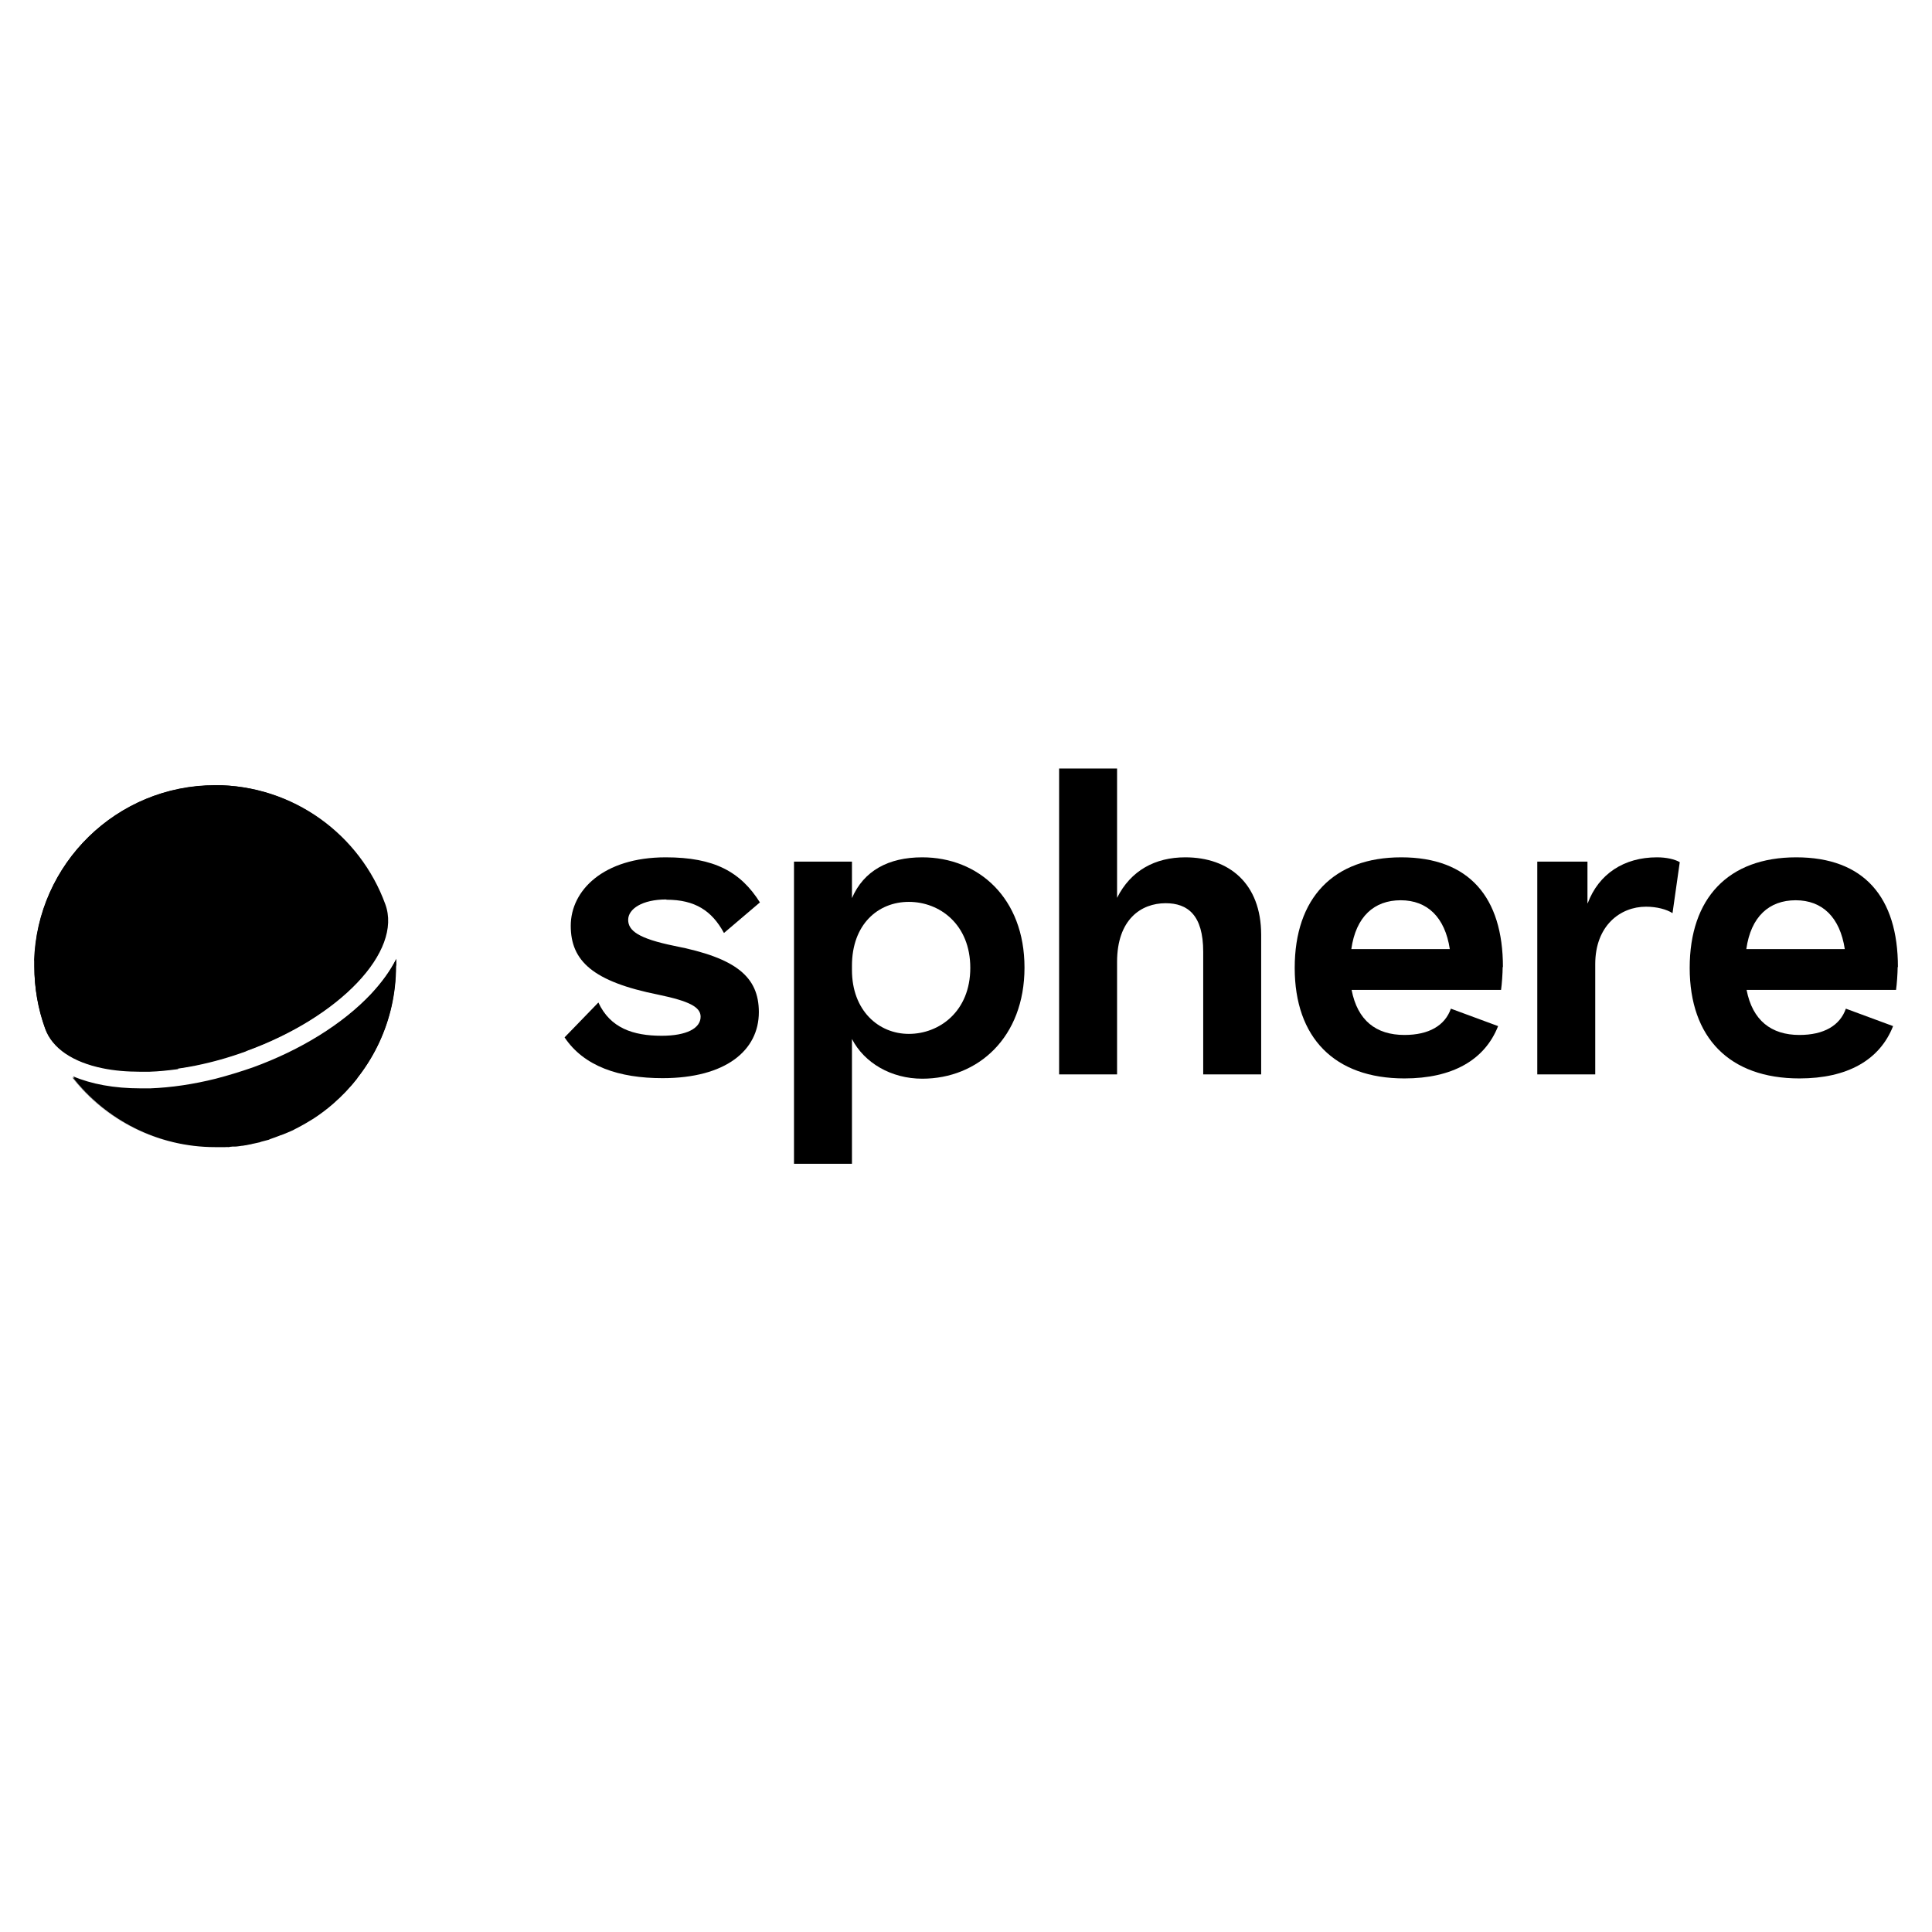
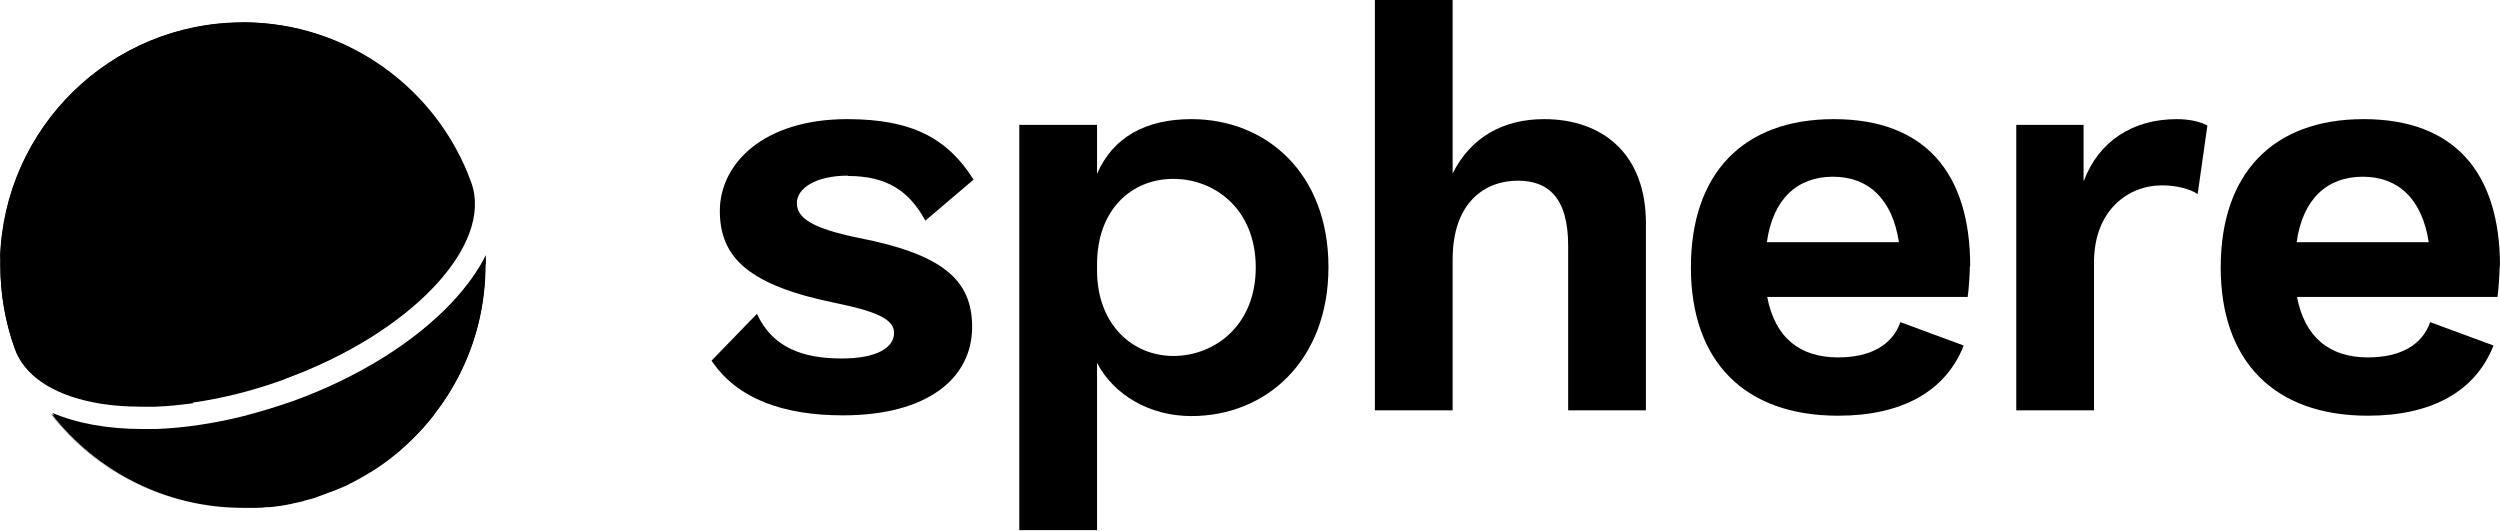
- <svg xmlns="http://www.w3.org/2000/svg" version="1.1" viewBox="0 0 72 72">
+ <svg xmlns="http://www.w3.org/2000/svg" version="1.1" viewBox="1.27 28.64 69.46 14.73">
  <defs>
    <style>
      .st0 {
        mix-blend-mode: multiply;
      }

      .st0, .st1 {
        isolation: isolate;
      }
    </style>
  </defs>
  <g class="st1">
    <g id="Layer_1">
      <g>
        <path class="st0" d="M14.76,36.01c0,2.03-.9,3.86-2.33,5.09,0,0,0,0,0,0-.23.2-.48.38-.73.55-.02.01-.03.02-.05.03-.08.05-.16.1-.25.15-.02.01-.05.03-.07.04-.07.04-.14.08-.22.12-.03.02-.07.03-.1.05-.05.02-.09.04-.14.07-.05.02-.09.04-.14.06-.06.03-.11.05-.17.07-.05.02-.09.04-.14.05-.05.02-.11.04-.16.06-.06.02-.11.04-.17.06-.04.01-.07.02-.11.04-.08.02-.15.04-.23.06-.03,0-.07.02-.1.03-.08.02-.16.04-.23.05-.03,0-.06.01-.09.02-.07.01-.14.03-.22.04-.03,0-.05,0-.08.01-.09.01-.18.02-.26.03-.03,0-.06,0-.09,0-.09,0-.18.02-.27.02-.03,0-.05,0-.08,0-.09,0-.17,0-.26,0-.01,0-.02,0-.03,0-2.16,0-4.08-1.02-5.32-2.6,0,0,0,0,0,0h0c.68.29,1.53.45,2.52.45.11,0,.21,0,.32,0,.01,0,.02,0,.04,0,.78-.03,1.6-.15,2.44-.36,0,0,0,0,0,0h0s0,0,0,0c0,0,0,0,0,0,.46-.12.92-.26,1.38-.42,1.79-.65,3.35-1.62,4.4-2.73h0c.41-.44.73-.88.95-1.32,0,.08,0,.16,0,.24ZM9.17,39.18c-1.26.46-2.5.7-3.6.74,0,0,0,0,0,0-.12,0-.23,0-.34,0-.51,0-.98-.05-1.41-.13-1.08-.22-1.86-.72-2.14-1.48h0c-.26-.72-.4-1.5-.4-2.31h0s0,0,0,0c0-.06,0-.12,0-.18.1-3.64,3.08-6.56,6.74-6.56,2.91,0,5.4,1.85,6.34,4.44h0c.64,1.75-1.68,4.2-5.18,5.47Z" />
        <path d="M5.22,39.93c-.51,0-.98-.04-1.41-.13.43.09.9.13,1.41.13.11,0,.23,0,.34,0-.12,0-.23,0-.34,0h0Z" />
        <path d="M8.01,29.27c-3.66,0-6.64,2.92-6.74,6.56,0-.02,0-.04,0-.06.22.44.54.88.95,1.31,1.05,1.11,2.61,2.08,4.4,2.73,0,0,.02,0,.02,0-.37.05-.74.09-1.09.1,1.1-.04,2.34-.29,3.6-.74,3.5-1.27,5.82-3.72,5.18-5.47h0c-.94-2.59-3.42-4.44-6.34-4.44Z" />
        <polygon points="1.27 36.01 1.27 36.01 1.27 36.01 1.27 36.01" />
        <path d="M8.39,42.75s-.05,0-.08,0c.03,0,.05,0,.08,0Z" />
        <path d="M8.75,42.72s-.06,0-.09,0c.03,0,.06,0,.09,0Z" />
        <path d="M10.72,42.19c-.06.03-.11.05-.17.07.06-.02.11-.05.17-.07Z" />
        <path d="M9.74,42.53s-.07.02-.1.03c.03,0,.07-.02.1-.03Z" />
        <path d="M11,42.06s-.09.04-.14.07c.05-.02.09-.04.14-.07Z" />
        <path d="M2.7,40.16s0,0,0,0c1.23,1.58,3.16,2.6,5.32,2.6.01,0,.02,0,.03,0-.01,0-.02,0-.03,0-2.16,0-4.08-1.02-5.31-2.6Z" />
        <path d="M9.4,42.61s-.06.01-.09.02c.03,0,.06-.01.09-.02Z" />
        <path d="M10.08,42.43s-.08.02-.11.04c.04-.01.08-.02.11-.04Z" />
        <path d="M9.1,42.67s-.05,0-.08.01c.03,0,.05,0,.08-.01Z" />
        <path d="M10.42,42.31c-.05.02-.11.04-.16.06.05-.02.11-.04.16-.06Z" />
        <path d="M5.54,40.6s.02,0,.04,0c-.01,0-.02,0-.04,0Z" />
        <path d="M11.64,41.7c-.08.05-.16.1-.25.15.08-.05.17-.1.25-.15Z" />
        <path d="M11.32,41.89c-.07.04-.14.08-.22.12.07-.04.15-.08.22-.12Z" />
        <path d="M12.42,41.11c-.23.2-.48.38-.73.55.26-.17.5-.35.73-.55Z" />
        <path d="M13.8,37.09c-1.05,1.11-2.61,2.08-4.4,2.73-.46.17-.92.31-1.38.42.96.24,1.9.37,2.78.37.99,0,1.84-.16,2.52-.45-.27.34-.57.66-.9.95,1.43-1.24,2.33-3.06,2.33-5.09,0-.08,0-.16,0-.24-.22.44-.54.88-.95,1.31h0Z" />
        <path class="st0" d="M1.68,38.32h0c-.26-.72-.4-1.5-.4-2.31h0c0,.81.14,1.59.4,2.31h0c.27.76,1.06,1.26,2.14,1.48-1.08-.22-1.86-.72-2.14-1.48Z" />
        <path d="M1.68,38.32h0c-.26-.72-.4-1.5-.4-2.31h0c0,.81.14,1.59.4,2.31h0c.27.76,1.06,1.26,2.14,1.48-1.08-.22-1.86-.72-2.14-1.48Z" />
        <path class="st0" d="M1.27,36.01c0-.06,0-.12,0-.18,0,.06,0,.12,0,.18Z" />
        <path d="M1.27,36.01c0-.06,0-.12,0-.18,0,.06,0,.12,0,.18Z" />
        <path class="st0" d="M5.57,39.93s0,0,0,0c0,0,0,0,0,0Z" />
        <path d="M5.57,39.93s0,0,0,0c0,0,0,0,0,0Z" />
        <path d="M6.63,39.82c-1.79-.65-3.35-1.62-4.4-2.73-.41-.44-.73-.88-.95-1.31,0,.02,0,.04,0,.06,0,.06,0,.12,0,.18,0,0,0,0,0,0,0,.81.14,1.59.4,2.31h0c.27.75,1.06,1.26,2.14,1.48.43.09.9.13,1.41.13h0c.11,0,.23,0,.34,0,0,0,0,0,0,0,.35-.01.71-.05,1.09-.1,0,0-.02,0-.02,0Z" />
        <path class="st0" d="M11.39,41.85s-.05.03-.07.04c.02-.01.05-.03.07-.04Z" />
        <path d="M11.39,41.85s-.05.03-.07.04c.02-.01.05-.03.07-.04Z" />
        <path class="st0" d="M9.97,42.47c-.08.02-.15.04-.23.06.08-.02.15-.04.23-.06Z" />
        <path d="M9.97,42.47c-.08.02-.15.04-.23.06.08-.02.15-.04.23-.06Z" />
        <path class="st0" d="M11.69,41.67s-.03.02-.05.03c.02-.01.03-.02.05-.03Z" />
        <path d="M11.69,41.67s-.03.02-.05.03c.02-.01.03-.02.05-.03Z" />
        <path class="st0" d="M10.25,42.37c-.06.02-.11.04-.17.06.06-.02.11-.04.17-.06Z" />
        <path d="M10.25,42.37c-.06.02-.11.04-.17.06.06-.02.11-.04.17-.06Z" />
        <path class="st0" d="M10.87,42.12s-.09.04-.14.06c.05-.02.09-.04.14-.06Z" />
        <path d="M10.87,42.12s-.09.04-.14.06c.05-.02.09-.04.14-.06Z" />
        <path class="st0" d="M11.1,42.01s-.07.03-.1.05c.03-.02.07-.03.1-.05Z" />
        <path d="M11.1,42.01s-.07.03-.1.05c.03-.02.07-.03.1-.05Z" />
        <path class="st0" d="M10.55,42.26s-.09.04-.14.05c.05-.02.09-.04.14-.05Z" />
        <path d="M10.55,42.26s-.09.04-.14.05c.05-.02.09-.04.14-.05Z" />
        <path class="st0" d="M8.01,40.24c-.83.21-1.65.33-2.44.36.78-.03,1.61-.15,2.44-.36,0,0,0,0,0,0Z" />
        <path d="M8.01,40.24c-.83.21-1.65.33-2.44.36.78-.03,1.61-.15,2.44-.36,0,0,0,0,0,0Z" />
        <path class="st0" d="M12.43,41.11s0,0,0,0c0,0,0,0,0,0Z" />
        <path d="M12.43,41.11s0,0,0,0c0,0,0,0,0,0Z" />
        <polygon class="st0" points="8.01 40.24 8.01 40.24 8.01 40.24 8.01 40.24" />
        <polygon points="8.01 40.24 8.01 40.24 8.01 40.24 8.01 40.24" />
        <path class="st0" d="M8.31,42.75c-.09,0-.17,0-.26,0,.09,0,.18,0,.26,0Z" />
        <path d="M8.31,42.75c-.09,0-.17,0-.26,0,.09,0,.18,0,.26,0Z" />
        <path class="st0" d="M5.54,40.6c-.11,0-.21,0-.32,0-.99,0-1.84-.16-2.52-.45h0c.68.29,1.53.45,2.52.45.11,0,.21,0,.32,0Z" />
        <path d="M5.54,40.6c-.11,0-.21,0-.32,0-.99,0-1.84-.16-2.52-.45h0c.68.29,1.53.45,2.52.45.11,0,.21,0,.32,0Z" />
        <path class="st0" d="M9.31,42.63c-.07.01-.14.03-.22.04.07-.01.14-.02.22-.04Z" />
        <path d="M9.31,42.63c-.07.01-.14.03-.22.04.07-.01.14-.02.22-.04Z" />
        <path class="st0" d="M9.64,42.56c-.08.02-.16.04-.23.05.08-.02.16-.03.23-.05Z" />
        <path d="M9.64,42.56c-.08.02-.16.04-.23.05.08-.02.16-.03.23-.05Z" />
        <path class="st0" d="M9.01,42.68c-.09.01-.18.02-.26.03.09,0,.18-.02.26-.03Z" />
        <path d="M9.01,42.68c-.09.01-.18.02-.26.03.09,0,.18-.02.26-.03Z" />
        <path class="st0" d="M8.66,42.73c-.09,0-.18.02-.27.02.09,0,.18-.01.27-.02Z" />
        <path d="M8.66,42.73c-.09,0-.18.02-.27.02.09,0,.18-.01.27-.02Z" />
        <path d="M13.33,40.16c-.68.29-1.53.45-2.52.45-.88,0-1.83-.13-2.78-.37-.83.21-1.66.33-2.44.36-.01,0-.02,0-.04,0-.11,0-.21,0-.32,0-.99,0-1.84-.16-2.52-.45,1.23,1.58,3.16,2.6,5.31,2.6.01,0,.02,0,.03,0,.09,0,.18,0,.26,0,.03,0,.05,0,.08,0,.09,0,.18-.01.27-.02.03,0,.06,0,.09,0,.09,0,.18-.02.26-.03.03,0,.05,0,.08-.01.07-.01.14-.02.22-.04.03,0,.06-.01.09-.02.08-.02.16-.03.23-.05.03,0,.07-.02.1-.03.08-.02.15-.04.23-.06.04-.01.08-.02.11-.04.06-.02.11-.04.17-.06.05-.02.11-.04.16-.06.05-.02.09-.04.14-.05.06-.02.11-.05.17-.07.05-.02.09-.04.14-.06.05-.02.09-.04.14-.07.03-.02.07-.03.1-.05.07-.04.15-.08.22-.12.02-.01.05-.03.07-.04.08-.05.17-.1.25-.15.02-.01.03-.02.05-.03.26-.17.5-.35.73-.55,0,0,0,0,0,0,.33-.29.63-.6.9-.95Z" />
        <path d="M24.84,33.53c1.06,0,1.69.41,2.14,1.24l1.34-1.14c-.72-1.14-1.7-1.68-3.51-1.68-2.33,0-3.54,1.24-3.54,2.55s.82,2.08,3.27,2.57c1.15.24,1.57.46,1.57.82,0,.43-.52.71-1.45.71-1.07,0-1.92-.29-2.36-1.24l-1.26,1.3h0c.72,1.08,2.03,1.52,3.65,1.52,2.35,0,3.59-1.03,3.59-2.46,0-1.32-.85-2.02-3.15-2.47-1.32-.27-1.72-.56-1.72-.97s.53-.76,1.42-.76Z" />
        <path d="M44.17,31.95c-1.12,0-2.03.49-2.54,1.51v-4.82h-2.16v11.4h2.16v-4.19c0-1.59.9-2.19,1.81-2.19.82,0,1.4.44,1.4,1.81v4.57h2.16v-5.2h0c0-1.92-1.2-2.89-2.83-2.89Z" />
        <path d="M56.01,36.04c0-2.6-1.26-4.09-3.79-4.09s-3.97,1.52-3.97,4.12,1.48,4.12,4.09,4.12c1.78,0,2.99-.68,3.49-1.95l-1.76-.65c-.22.63-.82.98-1.73.98-1.06,0-1.75-.54-1.97-1.68h5.57c.03-.2.06-.63.06-.85ZM50.36,35.37c.17-1.21.85-1.82,1.84-1.82s1.65.63,1.83,1.82h-3.67Z" />
        <path d="M59.16,33.66v-1.55h-1.87v7.93h2.16v-4.11c0-1.44.94-2.14,1.89-2.14.41,0,.77.1.99.24l.27-1.9c-.19-.11-.5-.18-.85-.18-1.23,0-2.17.62-2.58,1.71Z" />
        <path d="M70.73,36.04c0-2.6-1.26-4.09-3.79-4.09s-3.97,1.52-3.97,4.12,1.48,4.12,4.09,4.12c1.78,0,2.99-.68,3.49-1.95l-1.76-.65c-.22.63-.82.98-1.73.98-1.05,0-1.75-.54-1.97-1.68h5.57c.03-.2.06-.63.06-.85ZM65.08,35.37c.17-1.21.85-1.82,1.84-1.82s1.65.63,1.83,1.82h-3.67Z" />
        <path d="M33.87,38.53c-1.13,0-2.12-.87-2.12-2.38v-.16c0-1.54.97-2.38,2.12-2.38s2.29.84,2.29,2.46-1.15,2.46-2.29,2.46ZM34.37,31.95c-1.26,0-2.18.5-2.62,1.52v-1.36h-2.16v11.26h2.16v-4.65c.46.89,1.46,1.48,2.62,1.48,2.08,0,3.81-1.54,3.81-4.14s-1.72-4.11-3.81-4.11Z" />
      </g>
    </g>
  </g>
</svg>
